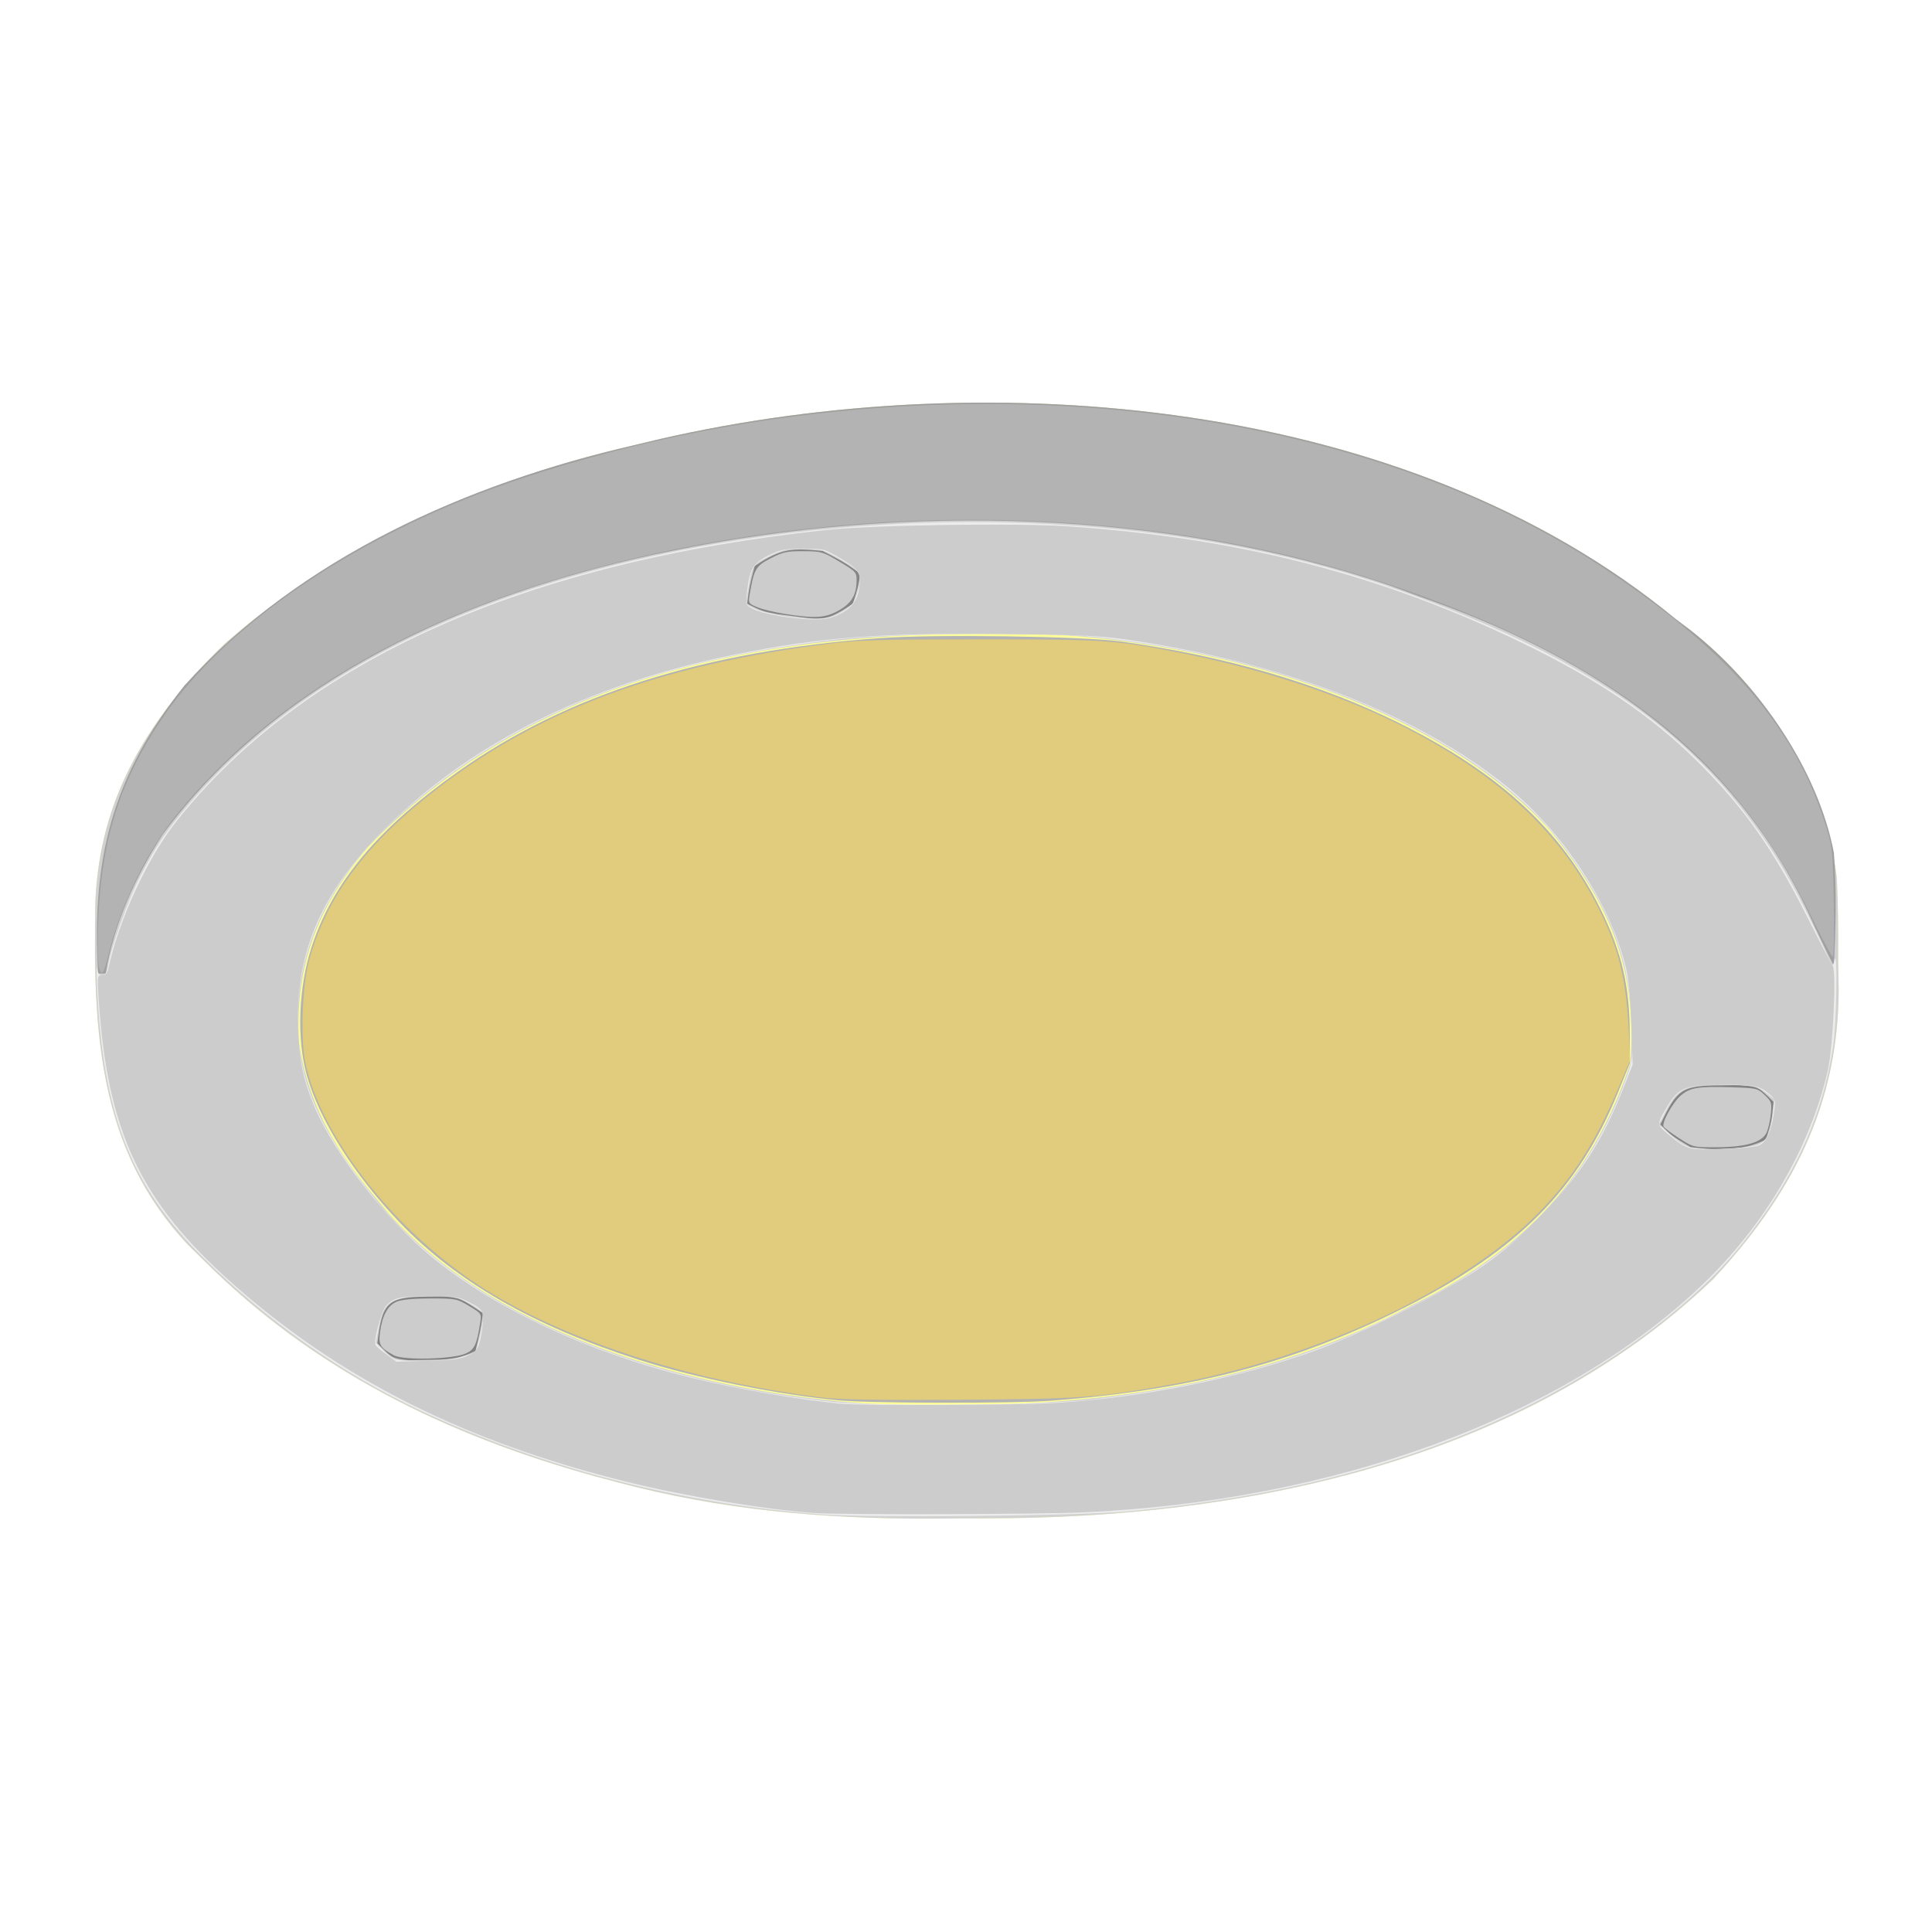
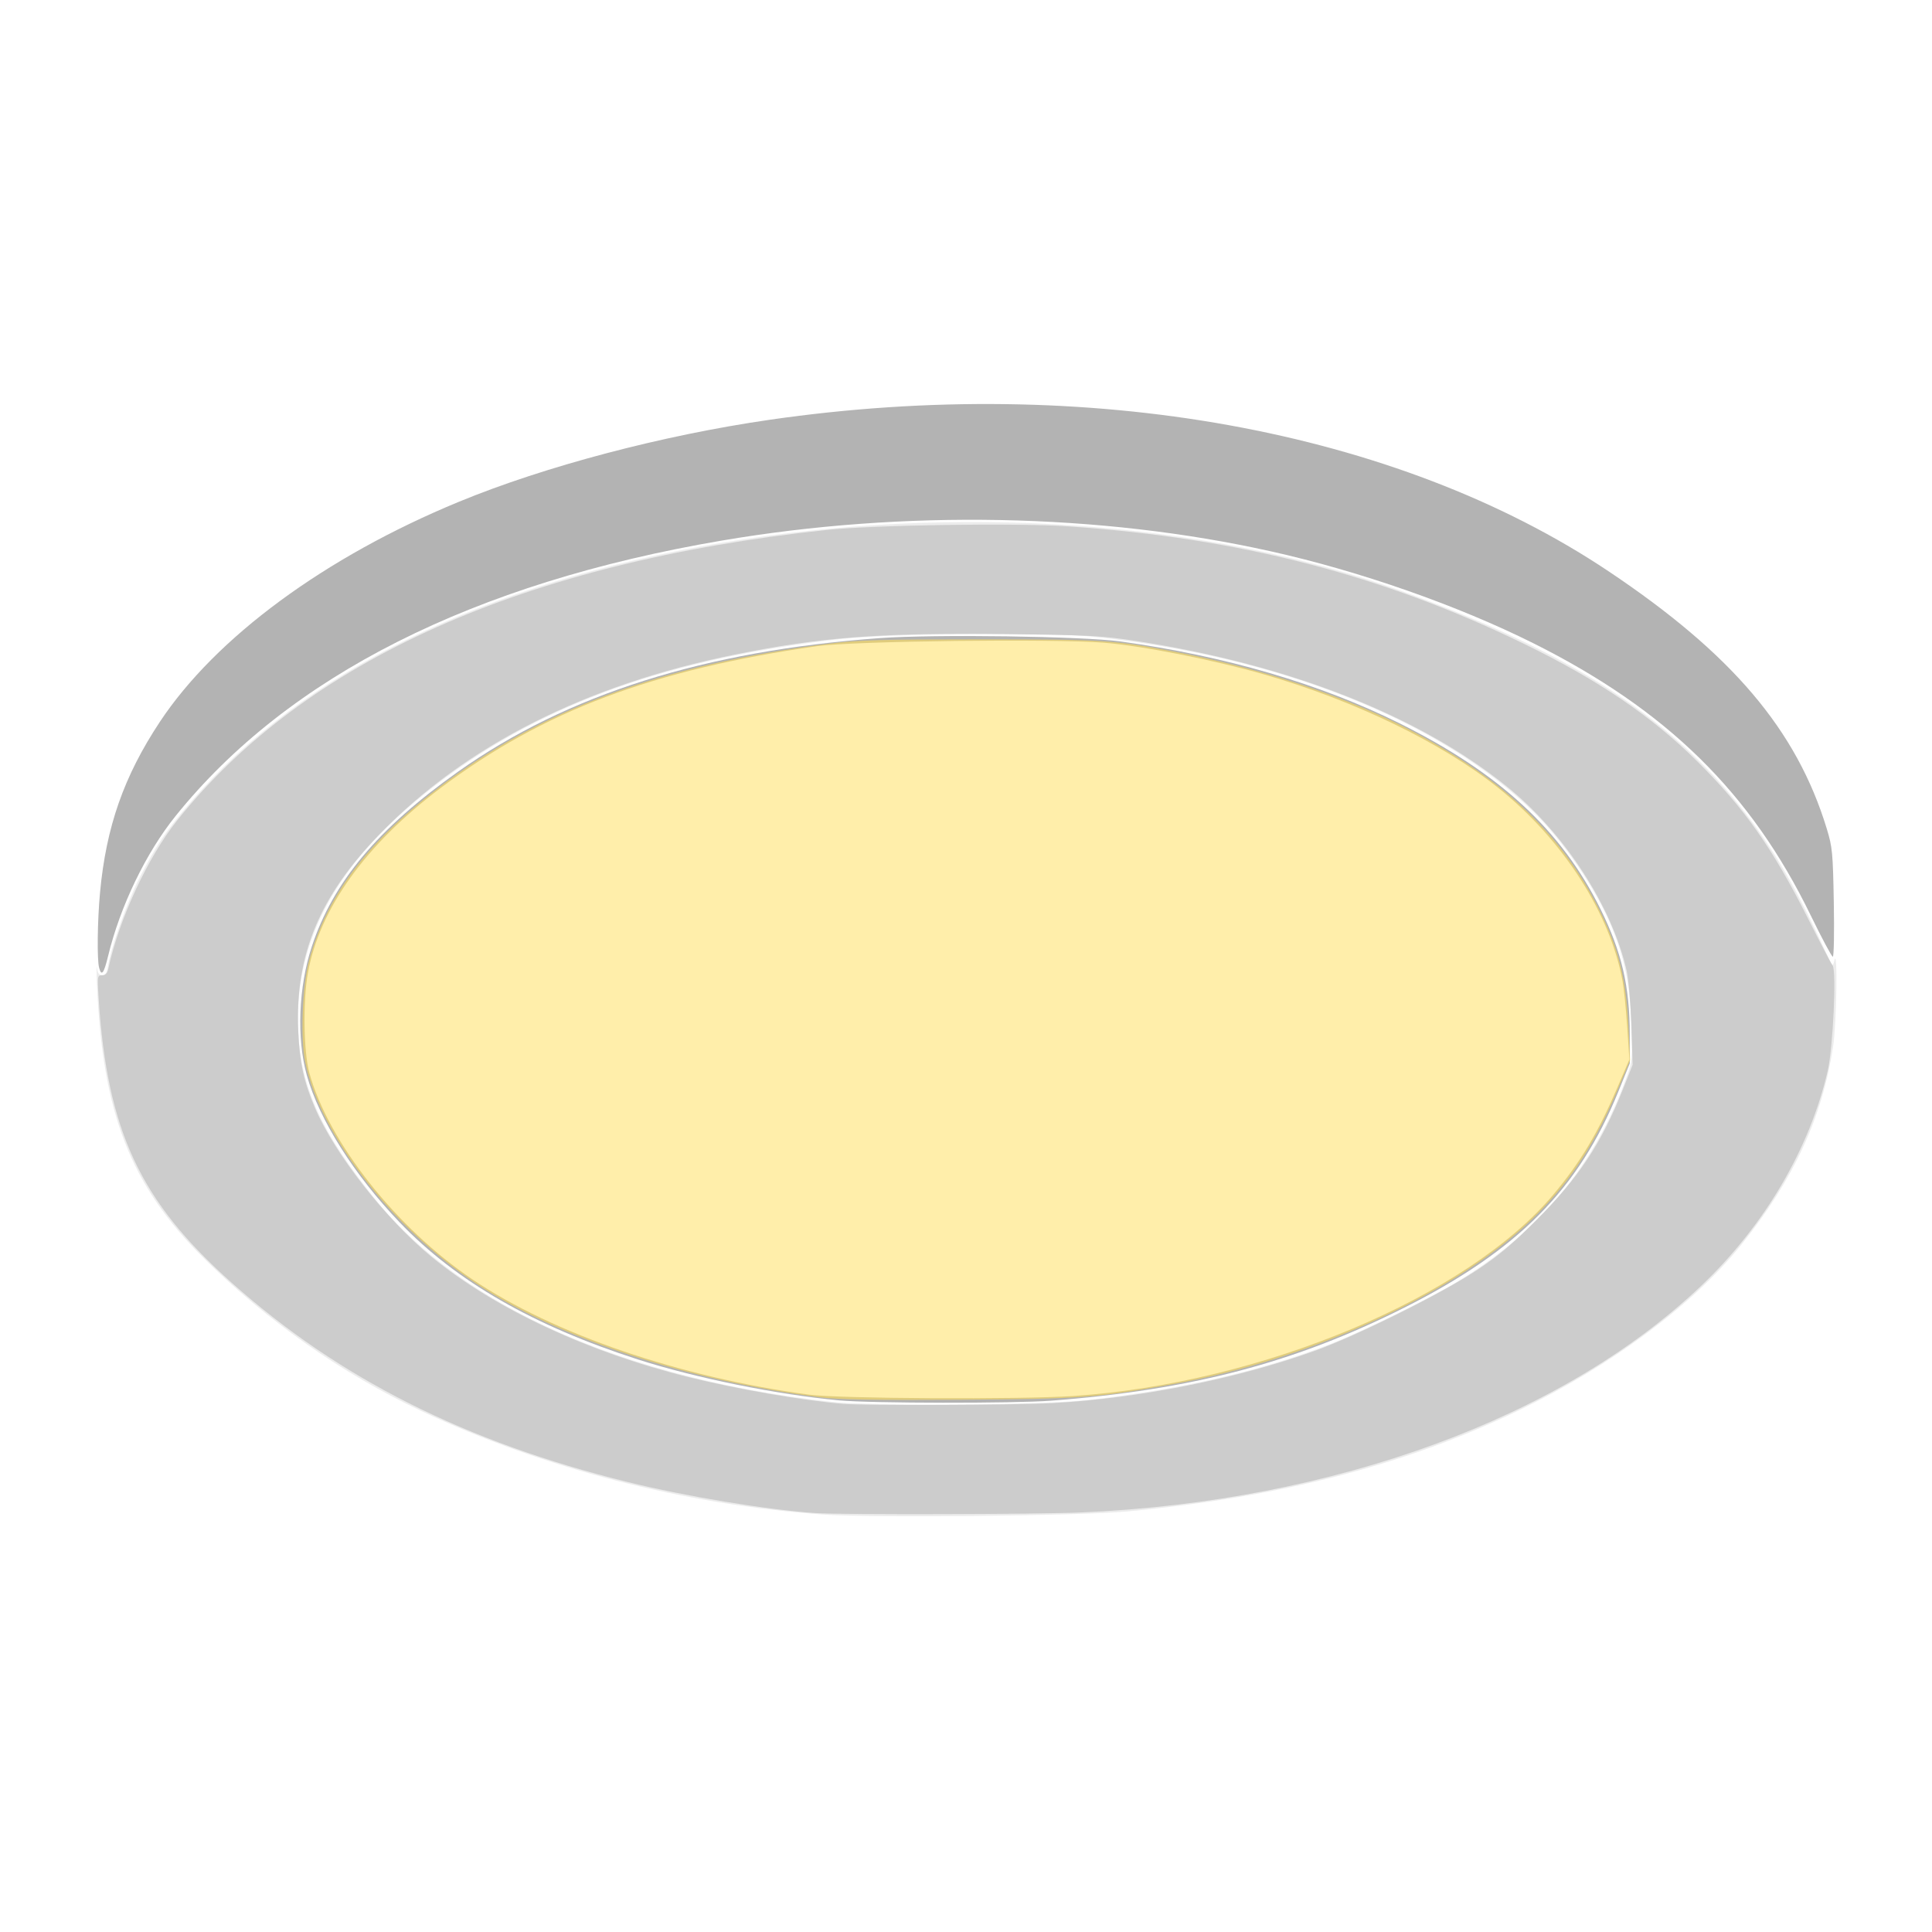
<svg xmlns="http://www.w3.org/2000/svg" version="1.1" width="256" height="256" id="svg7">
  <defs id="defs7" />
-   <path d="M0 0 C84.48 0 168.96 0 256 0 C256 84.48 256 168.96 256 256 C171.52 256 87.04 256 0 256 C0 171.52 0 87.04 0 0 Z " fill="#FDFDFD" transform="translate(0,0)" id="path1" style="fill:#fdfdfd;fill-opacity:0" />
-   <path d="M0 0 C0.7 0.527 1.4 1.054 2.121 1.598 C12.061 9.483 19.917 21.679 21.394 34.391 C21.571 38.061 21.595 41.701 21.562 45.375 C21.586 46.6 21.61 47.824 21.635 49.086 C21.61 64.518 15.34 76.383 5 87.5 C-20.3 111.691 -57.303 119.189 -91.111 119.185 C-93.599 119.187 -96.086 119.206 -98.574 119.225 C-112.807 119.277 -126.506 118.083 -140.312 114.375 C-141.282 114.116 -142.251 113.858 -143.25 113.591 C-162.936 108.121 -180.429 99.545 -195 85 C-195.657 84.354 -196.315 83.708 -196.992 83.043 C-209.157 70.225 -209.655 54.246 -209.367 37.547 C-208.809 23.498 -202.234 13.06 -192.242 3.309 C-176.838 -10.145 -157.781 -18.463 -138 -23 C-136.849 -23.276 -135.698 -23.552 -134.512 -23.836 C-90.958 -33.799 -35.665 -29.425 0 0 Z " fill="#FCFD98" transform="translate(222,82)" id="path2" />
-   <path d="M0 0 C0.7 0.527 1.4 1.054 2.121 1.598 C12.061 9.483 19.917 21.679 21.394 34.391 C21.571 38.061 21.595 41.701 21.562 45.375 C21.586 46.6 21.61 47.824 21.635 49.086 C21.61 64.518 15.34 76.383 5 87.5 C-20.3 111.691 -57.303 119.189 -91.111 119.185 C-93.599 119.187 -96.086 119.206 -98.574 119.225 C-112.807 119.277 -126.506 118.083 -140.312 114.375 C-141.282 114.116 -142.251 113.858 -143.25 113.591 C-162.936 108.121 -180.429 99.545 -195 85 C-195.657 84.354 -196.315 83.708 -196.992 83.043 C-209.157 70.225 -209.655 54.246 -209.367 37.547 C-208.809 23.498 -202.234 13.06 -192.242 3.309 C-176.838 -10.145 -157.781 -18.463 -138 -23 C-136.849 -23.276 -135.698 -23.552 -134.512 -23.836 C-90.958 -33.799 -35.665 -29.425 0 0 Z M-173.312 30.312 C-179.856 38.078 -182.866 45.651 -182.418 55.859 C-181.303 64.238 -177.441 70.683 -172 77 C-171.3 77.859 -171.3 77.859 -170.586 78.734 C-155.67 95.409 -128.383 102.571 -107 104 C-82.31 105.019 -57.166 102.925 -35 91 C-34.02 90.5 -33.041 90 -32.031 89.484 C-19.016 82.451 -10.699 73.096 -6 59 C-4.92 46.332 -8.797 37.635 -16.676 27.938 C-31.872 11.276 -59.771 3.485 -81.504 2.129 C-114.743 0.903 -149.158 5.127 -173.312 30.312 Z " fill="#D1D1D1" transform="translate(222,82)" id="path3" />
-   <path d="M0 0 C0.7 0.527 1.4 1.054 2.121 1.598 C10.964 8.613 18.853 19.828 21 31 C21.387 36.005 21.243 40.989 21 46 C19.804 43.655 18.68 41.295 17.59 38.898 C7.682 17.771 -10.536 5.523 -32.073 -2.305 C-32.709 -2.534 -33.345 -2.764 -34 -3 C-35.798 -3.665 -35.798 -3.665 -37.633 -4.344 C-67.283 -14.495 -102.369 -15.343 -133 -9 C-133.806 -8.834 -134.612 -8.667 -135.442 -8.496 C-160.097 -3.169 -185.048 7.827 -200.465 28.602 C-204.114 34.302 -206.869 40.311 -208 47 C-208.33 47 -208.66 47 -209 47 C-209.869 31.952 -207.234 20.951 -197.57 8.848 C-182.217 -8.163 -159.992 -17.956 -138 -23 C-136.849 -23.276 -135.698 -23.552 -134.512 -23.836 C-90.958 -33.799 -35.665 -29.425 0 0 Z " fill="#A0A0A0" transform="translate(222,82)" id="path4" />
-   <path d="M0 0 C2.875 1.5 2.875 1.5 5 3 C4.688 4.875 4.688 4.875 4 7 C0.687 9.208 0.165 9.197 -3.562 8.688 C-4.348 8.588 -5.133 8.489 -5.941 8.387 C-8 8 -8 8 -10 7 C-9.688 4.625 -9.688 4.625 -9 2 C-5.491 -0.339 -4.129 -0.413 0 0 Z " fill="#858585" transform="translate(109,73)" id="path5" />
-   <path d="M0 0 C0.896 -0.014 1.792 -0.028 2.715 -0.043 C5.062 0.188 5.062 0.188 7.062 2.188 C6.812 4.75 6.812 4.75 6.062 7.188 C2.885 8.776 -0.478 8.598 -3.938 8.188 C-6.438 6.688 -6.438 6.688 -7.938 5.188 C-5.7 0.564 -5.213 0.037 0 0 Z " fill="#838383" transform="translate(227.9375,143.8125)" id="path6" />
-   <path d="M0 0 C0.791 -0.014 1.583 -0.028 2.398 -0.043 C4.625 0.188 4.625 0.188 7.625 2.188 C7.25 4.625 7.25 4.625 6.625 7.188 C4.272 8.364 2.744 8.354 0.125 8.375 C-0.669 8.389 -1.463 8.403 -2.281 8.418 C-4.375 8.188 -4.375 8.188 -6.375 6.188 C-5.736 0.947 -5.193 0.042 0 0 Z " fill="#828282" transform="translate(56.375,171.8125)" id="path7" />
-   <path style="fill:#ececec;stroke-width:0.308" d="M 109.054,200.68 C 90.644,199.363 71.966,194.55 55.819,186.962 45.409,182.071 35.398,175.036 26.987,166.702 17.27,157.073 13.55,147.502 12.844,130.31 c -0.07,-1.694 -0.068,-2.63 0.003,-2.079 0.094,0.722 0.289,1.001 0.699,1.001 0.431,0 0.622,-0.319 0.785,-1.309 0.407,-2.473 2.576,-8.532 4.153,-11.602 2.196,-4.275 3.494,-6.199 6.681,-9.907 15.009,-17.459 38.949,-29.174 70.477,-34.488 31.155,-5.252 64.265,-2.914 89.965,6.353 23.056,8.313 36.699,17.312 46.657,30.776 3.422,4.627 6.169,9.501 9.789,17.373 0.794,1.727 0.795,1.727 1.018,0.803 0.446,-1.841 0.294,8.313 -0.171,11.398 -1.423,9.446 -5.255,17.714 -12.226,26.381 -6.327,7.866 -17.231,15.976 -29.356,21.836 -14.935,7.217 -31.494,11.499 -51.909,13.424 -6.263,0.59 -33.915,0.873 -40.356,0.412 z m 35.395,-15.198 c 12.459,-1.448 22.923,-3.888 32.05,-7.471 4.114,-1.616 12.874,-5.929 16.585,-8.167 10.868,-6.554 18.258,-15.469 22.427,-27.054 0.804,-2.235 0.825,-2.46 0.662,-7.085 -0.186,-5.283 -0.897,-8.75 -2.666,-12.998 -2.068,-4.968 -6.362,-11.266 -10.332,-15.156 -12.287,-12.038 -33.755,-20.59 -58.14,-23.161 -6.216,-0.655 -26.996,-0.47 -33.825,0.301 -24.174,2.731 -41.92,9.53 -56.221,21.541 -11.042,9.274 -16.027,19.106 -15.473,30.515 0.362,7.446 3.142,13.451 10.331,22.317 11.399,14.056 33.093,23.659 60.285,26.683 5.475,0.609 28.321,0.434 34.317,-0.263 z m -83.595,-5.59 c 1.01,-0.263 1.954,-0.596 2.099,-0.741 0.284,-0.284 1.095,-3.777 1.112,-4.795 0.008,-0.445 -0.503,-0.905 -1.8,-1.617 -1.735,-0.954 -1.953,-0.995 -5.247,-0.995 -5.186,0 -6.193,0.628 -6.873,4.282 l -0.351,1.889 1.025,1.058 c 0.564,0.582 1.316,1.115 1.673,1.185 1.692,0.333 6.667,0.175 8.362,-0.267 z m 171.997,-28.174 c 1.234,-0.465 1.817,-1.656 2.09,-4.267 l 0.188,-1.801 -1.169,-0.893 c -1.099,-0.839 -1.373,-0.899 -4.55,-0.998 -5.906,-0.184 -7.055,0.278 -8.719,3.511 l -0.889,1.726 1.301,1.165 c 2.284,2.046 2.855,2.215 7.017,2.072 2.033,-0.07 4.162,-0.302 4.731,-0.516 z M 111.687,81.008 c 1.232,-0.766 1.535,-1.15 1.899,-2.404 0.728,-2.51 0.548,-2.883 -2.146,-4.446 -2.281,-1.324 -2.504,-1.388 -4.935,-1.421 -2.288,-0.031 -2.753,0.067 -4.583,0.968 -2.212,1.089 -2.349,1.327 -2.883,5.023 -0.203,1.405 -0.203,1.405 1.025,1.958 1.609,0.726 5.881,1.401 8.265,1.307 1.479,-0.058 2.214,-0.274 3.359,-0.986 z" id="path8" />
-   <path style="fill:#b3b3b3;stroke-width:0.308" d="m 13.133,128.231 c -0.288,-1.074 -0.227,-6.187 0.119,-9.935 0.803,-8.714 3.159,-15.441 7.927,-22.643 7.411,-11.193 21.885,-21.846 39.617,-29.16 11.401,-4.702 26.962,-8.81 41.173,-10.868 42.086,-6.095 83.095,1.303 111.137,20.049 16.402,10.964 24.958,21.052 28.948,34.128 0.746,2.447 0.815,3.164 0.935,9.802 0.072,3.939 0.012,7.162 -0.133,7.162 -0.145,0 -1.461,-2.461 -2.924,-5.468 C 231.995,104.989 220.862,94.07 203.142,85.216 193.115,80.207 180.164,75.676 168.356,73.046 145.773,68.018 119.792,67.515 95.594,71.637 62.676,77.246 38.193,89.592 23.286,108.1 c -3.95,4.904 -7.365,11.985 -8.965,18.591 -0.562,2.32 -0.872,2.721 -1.188,1.54 z" id="path9" />
-   <path style="fill:#cccccc;stroke-width:0.308" d="m 107.976,200.486 c -6.43,-0.44 -17.085,-2.204 -24.794,-4.105 -21.558,-5.317 -38.248,-13.721 -52.543,-26.46 -12.071,-10.757 -16.43,-20.071 -17.562,-37.531 -0.199,-3.062 -0.185,-3.158 0.439,-3.158 0.452,0 0.698,-0.252 0.827,-0.847 1.432,-6.618 5.246,-14.822 9.17,-19.727 16.938,-21.172 46.021,-34.169 86.003,-38.435 6.226,-0.664 25.117,-0.945 32.038,-0.476 22.636,1.534 41.559,6.41 60.38,15.56 9.813,4.771 16.944,9.607 22.954,15.568 6.233,6.182 9.991,11.512 14.674,20.81 1.621,3.219 3.09,6.028 3.265,6.243 0.54,0.664 0.068,10.877 -0.646,13.963 -2.389,10.332 -8.382,20.518 -16.756,28.481 -18.396,17.492 -48.641,28.565 -82.022,30.029 -5.991,0.263 -31.922,0.326 -35.427,0.086 z m 31.497,-14.569 c 11.479,-0.637 24.405,-3.214 34.738,-6.926 5.579,-2.004 16.831,-7.603 21.448,-10.672 2.942,-1.956 4.762,-3.488 7.981,-6.716 5.568,-5.585 8.569,-10.129 11.407,-17.275 l 1.285,-3.235 -0.17,-5.237 c -0.094,-2.88 -0.375,-6.138 -0.625,-7.239 -1.936,-8.524 -8.263,-18.25 -15.864,-24.39 -11.635,-9.398 -28.821,-16.153 -49.031,-19.274 -4.638,-0.716 -6.158,-0.797 -17.362,-0.925 -16.758,-0.191 -24.472,0.391 -35.932,2.712 -19.725,3.995 -35.612,12.023 -46.997,23.745 -8.017,8.254 -11.256,16.044 -10.836,26.057 0.175,4.18 0.732,6.763 2.201,10.211 2.606,6.118 9.429,14.837 15.501,19.809 8.388,6.869 20.681,12.61 34.123,15.936 6.375,1.577 14.899,3.052 20.332,3.517 2.855,0.244 22.909,0.174 27.8,-0.098 z m -77.4,-6.326 c 1.106,-0.545 1.27,-0.779 1.617,-2.301 0.212,-0.932 0.352,-2.173 0.31,-2.759 -0.068,-0.947 -0.258,-1.159 -1.729,-1.925 -1.537,-0.801 -1.907,-0.861 -5.294,-0.861 -3.904,0 -4.806,0.196 -5.793,1.255 -0.663,0.712 -1.737,4.718 -1.408,5.252 0.106,0.171 0.768,0.731 1.471,1.244 l 1.279,0.932 4.159,-0.115 c 3.355,-0.093 4.397,-0.232 5.389,-0.722 z M 233.138,151.756 c 0.946,-0.506 1.565,-1.849 1.893,-4.107 0.272,-1.873 0.254,-1.958 -0.542,-2.648 -1.318,-1.142 -2.026,-1.29 -6.157,-1.282 -4.927,0.009 -5.925,0.388 -7.358,2.801 -1.487,2.502 -1.488,2.471 0.065,3.769 2.469,2.064 2.622,2.105 7.251,1.96 2.342,-0.073 4.47,-0.289 4.849,-0.492 z M 111.112,81.456 c 1.694,-0.82 2.48,-1.829 2.732,-3.507 0.301,-2.006 -0.003,-2.501 -2.416,-3.935 -2.159,-1.283 -2.267,-1.311 -4.986,-1.311 -2.437,0 -3.001,0.109 -4.582,0.885 -2.063,1.013 -2.555,1.836 -2.864,4.787 -0.188,1.794 -0.178,1.824 0.76,2.309 1.264,0.654 5.242,1.353 7.891,1.387 1.579,0.02 2.483,-0.14 3.465,-0.615 z" id="path10" />
-   <path style="fill:#cccccc;stroke-width:0.308" d="m 103.971,81.341 c -1.355,-0.214 -2.997,-0.614 -3.648,-0.89 -1.17,-0.495 -1.181,-0.516 -0.964,-1.799 0.548,-3.246 0.798,-3.669 2.768,-4.68 1.617,-0.83 2.148,-0.945 4.326,-0.936 2.385,0.01 2.572,0.064 4.775,1.389 2.247,1.351 2.292,1.403 2.271,2.601 -0.034,1.866 -0.723,2.968 -2.446,3.91 -1.748,0.956 -3.1,1.033 -7.082,0.405 z" id="path11" />
-   <path style="fill:#cccccc;stroke-width:0.308" d="m 52.217,179.597 c -1.85,-1.003 -2.082,-1.386 -1.859,-3.071 0.295,-2.225 1.019,-3.551 2.209,-4.049 0.658,-0.275 2.234,-0.424 4.476,-0.424 3.359,0 3.509,0.029 5.118,1.001 1.647,0.995 1.656,1.009 1.466,2.233 -0.454,2.915 -0.767,3.567 -1.957,4.08 -1.713,0.74 -8.222,0.897 -9.454,0.229 z" id="path12" />
-   <path style="fill:#cccccc;stroke-width:0.308" d="m 222.506,150.827 c -1.022,-0.661 -1.95,-1.349 -2.061,-1.529 -0.306,-0.495 1.203,-3.244 2.278,-4.149 1.233,-1.037 2.267,-1.207 6.573,-1.081 3.471,0.102 3.584,0.127 4.534,1.029 0.908,0.861 0.963,1.033 0.813,2.527 -0.088,0.882 -0.345,1.991 -0.57,2.465 -0.609,1.282 -2.76,1.91 -6.599,1.926 -3.101,0.013 -3.115,0.01 -4.969,-1.188 z" id="path13" />
-   <path style="fill:#b3b3b3;stroke-width:0.308" d="m 111.211,185.559 c -8.211,-0.766 -19.027,-2.963 -26.647,-5.412 -13.871,-4.458 -24.099,-10.338 -31.6,-18.166 -6.067,-6.332 -10.655,-13.601 -12.308,-19.502 -1.369,-4.888 -1.103,-11.731 0.664,-17.073 2.827,-8.548 8.755,-15.629 19.395,-23.169 14.436,-10.23 32.684,-16.005 55.888,-17.686 7.208,-0.522 26.88,-0.246 31.884,0.448 13.879,1.924 26.489,5.623 36.952,10.839 13.302,6.631 21.454,14.164 26.633,24.615 2.81,5.671 3.881,10.268 3.881,16.658 v 3.792 l -1.53,3.769 c -5.232,12.888 -13.278,21.006 -28.344,28.598 -14.466,7.29 -28.194,10.905 -46.818,12.33 -4.917,0.376 -23.879,0.349 -28.049,-0.04 z" id="path14" />
-   <path style="fill:#554400;fill-opacity:0;stroke-width:0.308" d="m 108.746,185.161 c -17.801,-2.238 -34.831,-7.866 -45.683,-15.096 -11.201,-7.463 -20.551,-19.556 -22.605,-29.238 -0.669,-3.155 -0.409,-10.267 0.497,-13.571 2.331,-8.5 7.54,-15.481 16.961,-22.732 13.675,-10.524 29.738,-16.463 52.063,-19.249 3.773,-0.471 6.859,-0.557 19.87,-0.557 16.306,0 17.77,0.091 25.569,1.585 12.099,2.318 23.493,6.15 32.193,10.828 11.888,6.392 19.41,13.624 24.259,23.323 2.642,5.285 3.6,9.182 3.936,16.019 l 0.197,4.005 -1.411,3.355 c -3.176,7.552 -6.181,12.266 -10.809,16.952 -10.057,10.185 -29.502,19.251 -48.628,22.673 -9.809,1.755 -12.037,1.915 -28.08,2.016 -11.164,0.07 -15.937,-0.011 -18.33,-0.311 z" id="path15" />
-   <path style="fill:#ffdd55;fill-opacity:0.587;stroke-width:0.308" d="m 108.746,185.161 c -17.801,-2.238 -34.831,-7.866 -45.683,-15.096 -11.201,-7.463 -20.551,-19.556 -22.605,-29.238 -0.669,-3.155 -0.409,-10.267 0.497,-13.571 2.331,-8.5 7.54,-15.481 16.961,-22.732 13.675,-10.524 29.738,-16.463 52.063,-19.249 3.773,-0.471 6.859,-0.557 19.87,-0.557 16.306,0 17.77,0.091 25.569,1.585 12.099,2.318 23.493,6.15 32.193,10.828 11.888,6.392 19.41,13.624 24.259,23.323 2.642,5.285 3.6,9.182 3.936,16.019 l 0.197,4.005 -1.411,3.355 c -3.176,7.552 -6.181,12.266 -10.809,16.952 -10.057,10.185 -29.502,19.251 -48.628,22.673 -9.809,1.755 -12.037,1.915 -28.08,2.016 -11.164,0.07 -15.937,-0.011 -18.33,-0.311 z" id="path16" />
+   <path style="display:inline;fill:#ececec;stroke-width:0.308" d="M 109.054,200.68 C 90.644,199.363 71.966,194.55 55.819,186.962 45.409,182.071 35.398,175.036 26.987,166.702 17.27,157.073 13.55,147.502 12.844,130.31 c -0.07,-1.694 -0.068,-2.63 0.003,-2.079 0.094,0.722 0.289,1.001 0.699,1.001 0.431,0 0.622,-0.319 0.785,-1.309 0.407,-2.473 2.576,-8.532 4.153,-11.602 2.196,-4.275 3.494,-6.199 6.681,-9.907 15.009,-17.459 38.949,-29.174 70.477,-34.488 31.155,-5.252 64.265,-2.914 89.965,6.353 23.056,8.313 36.699,17.312 46.657,30.776 3.422,4.627 6.169,9.501 9.789,17.373 0.794,1.727 0.795,1.727 1.018,0.803 0.446,-1.841 0.294,8.313 -0.171,11.398 -1.423,9.446 -5.255,17.714 -12.226,26.381 -6.327,7.866 -17.231,15.976 -29.356,21.836 -14.935,7.217 -31.494,11.499 -51.909,13.424 -6.263,0.59 -33.915,0.873 -40.356,0.412 z m 35.395,-15.198 c 12.459,-1.448 22.923,-3.888 32.05,-7.471 4.114,-1.616 12.874,-5.929 16.585,-8.167 10.868,-6.554 18.258,-15.469 22.427,-27.054 0.804,-2.235 0.825,-2.46 0.662,-7.085 -0.186,-5.283 -0.897,-8.75 -2.666,-12.998 -2.068,-4.968 -6.362,-11.266 -10.332,-15.156 -12.287,-12.038 -33.755,-20.59 -58.14,-23.161 -6.216,-0.655 -26.996,-0.47 -33.825,0.301 -24.174,2.731 -41.92,9.53 -56.221,21.541 -11.042,9.274 -16.027,19.106 -15.473,30.515 0.362,7.446 3.142,13.451 10.331,22.317 11.399,14.056 33.093,23.659 60.285,26.683 5.475,0.609 28.321,0.434 34.317,-0.263 z m -83.595,-5.59 c 1.01,-0.263 1.954,-0.596 2.099,-0.741 0.284,-0.284 1.095,-3.777 1.112,-4.795 0.008,-0.445 -0.503,-0.905 -1.8,-1.617 -1.735,-0.954 -1.953,-0.995 -5.247,-0.995 -5.186,0 -6.193,0.628 -6.873,4.282 l -0.351,1.889 1.025,1.058 c 0.564,0.582 1.316,1.115 1.673,1.185 1.692,0.333 6.667,0.175 8.362,-0.267 z m 171.997,-28.174 c 1.234,-0.465 1.817,-1.656 2.09,-4.267 l 0.188,-1.801 -1.169,-0.893 c -1.099,-0.839 -1.373,-0.899 -4.55,-0.998 -5.906,-0.184 -7.055,0.278 -8.719,3.511 l -0.889,1.726 1.301,1.165 c 2.284,2.046 2.855,2.215 7.017,2.072 2.033,-0.07 4.162,-0.302 4.731,-0.516 z M 111.687,81.008 c 1.232,-0.766 1.535,-1.15 1.899,-2.404 0.728,-2.51 0.548,-2.883 -2.146,-4.446 -2.281,-1.324 -2.504,-1.388 -4.935,-1.421 -2.288,-0.031 -2.753,0.067 -4.583,0.968 -2.212,1.089 -2.349,1.327 -2.883,5.023 -0.203,1.405 -0.203,1.405 1.025,1.958 1.609,0.726 5.881,1.401 8.265,1.307 1.479,-0.058 2.214,-0.274 3.359,-0.986 z" id="path8" />
+   <path style="display:inline;fill:#b3b3b3;stroke-width:0.308" d="m 13.133,128.231 c -0.288,-1.074 -0.227,-6.187 0.119,-9.935 0.803,-8.714 3.159,-15.441 7.927,-22.643 7.411,-11.193 21.885,-21.846 39.617,-29.16 11.401,-4.702 26.962,-8.81 41.173,-10.868 42.086,-6.095 83.095,1.303 111.137,20.049 16.402,10.964 24.958,21.052 28.948,34.128 0.746,2.447 0.815,3.164 0.935,9.802 0.072,3.939 0.012,7.162 -0.133,7.162 -0.145,0 -1.461,-2.461 -2.924,-5.468 C 231.995,104.989 220.862,94.07 203.142,85.216 193.115,80.207 180.164,75.676 168.356,73.046 145.773,68.018 119.792,67.515 95.594,71.637 62.676,77.246 38.193,89.592 23.286,108.1 c -3.95,4.904 -7.365,11.985 -8.965,18.591 -0.562,2.32 -0.872,2.721 -1.188,1.54 z" id="path9" />
+   <path style="display:inline;fill:#cccccc;stroke-width:0.308" d="m 107.976,200.486 c -6.43,-0.44 -17.085,-2.204 -24.794,-4.105 -21.558,-5.317 -38.248,-13.721 -52.543,-26.46 -12.071,-10.757 -16.43,-20.071 -17.562,-37.531 -0.199,-3.062 -0.185,-3.158 0.439,-3.158 0.452,0 0.698,-0.252 0.827,-0.847 1.432,-6.618 5.246,-14.822 9.17,-19.727 16.938,-21.172 46.021,-34.169 86.003,-38.435 6.226,-0.664 25.117,-0.945 32.038,-0.476 22.636,1.534 41.559,6.41 60.38,15.56 9.813,4.771 16.944,9.607 22.954,15.568 6.233,6.182 9.991,11.512 14.674,20.81 1.621,3.219 3.09,6.028 3.265,6.243 0.54,0.664 0.068,10.877 -0.646,13.963 -2.389,10.332 -8.382,20.518 -16.756,28.481 -18.396,17.492 -48.641,28.565 -82.022,30.029 -5.991,0.263 -31.922,0.326 -35.427,0.086 z m 31.497,-14.569 c 11.479,-0.637 24.405,-3.214 34.738,-6.926 5.579,-2.004 16.831,-7.603 21.448,-10.672 2.942,-1.956 4.762,-3.488 7.981,-6.716 5.568,-5.585 8.569,-10.129 11.407,-17.275 l 1.285,-3.235 -0.17,-5.237 c -0.094,-2.88 -0.375,-6.138 -0.625,-7.239 -1.936,-8.524 -8.263,-18.25 -15.864,-24.39 -11.635,-9.398 -28.821,-16.153 -49.031,-19.274 -4.638,-0.716 -6.158,-0.797 -17.362,-0.925 -16.758,-0.191 -24.472,0.391 -35.932,2.712 -19.725,3.995 -35.612,12.023 -46.997,23.745 -8.017,8.254 -11.256,16.044 -10.836,26.057 0.175,4.18 0.732,6.763 2.201,10.211 2.606,6.118 9.429,14.837 15.501,19.809 8.388,6.869 20.681,12.61 34.123,15.936 6.375,1.577 14.899,3.052 20.332,3.517 2.855,0.244 22.909,0.174 27.8,-0.098 z m -77.4,-6.326 c 1.106,-0.545 1.27,-0.779 1.617,-2.301 0.212,-0.932 0.352,-2.173 0.31,-2.759 -0.068,-0.947 -0.258,-1.159 -1.729,-1.925 -1.537,-0.801 -1.907,-0.861 -5.294,-0.861 -3.904,0 -4.806,0.196 -5.793,1.255 -0.663,0.712 -1.737,4.718 -1.408,5.252 0.106,0.171 0.768,0.731 1.471,1.244 l 1.279,0.932 4.159,-0.115 c 3.355,-0.093 4.397,-0.232 5.389,-0.722 z M 233.138,151.756 c 0.946,-0.506 1.565,-1.849 1.893,-4.107 0.272,-1.873 0.254,-1.958 -0.542,-2.648 -1.318,-1.142 -2.026,-1.29 -6.157,-1.282 -4.927,0.009 -5.925,0.388 -7.358,2.801 -1.487,2.502 -1.488,2.471 0.065,3.769 2.469,2.064 2.622,2.105 7.251,1.96 2.342,-0.073 4.47,-0.289 4.849,-0.492 z M 111.112,81.456 c 1.694,-0.82 2.48,-1.829 2.732,-3.507 0.301,-2.006 -0.003,-2.501 -2.416,-3.935 -2.159,-1.283 -2.267,-1.311 -4.986,-1.311 -2.437,0 -3.001,0.109 -4.582,0.885 -2.063,1.013 -2.555,1.836 -2.864,4.787 -0.188,1.794 -0.178,1.824 0.76,2.309 1.264,0.654 5.242,1.353 7.891,1.387 1.579,0.02 2.483,-0.14 3.465,-0.615 z" id="path10" />
+   <path style="display:inline;fill:#b3b3b3;stroke-width:0.308" d="m 111.211,185.559 c -8.211,-0.766 -19.027,-2.963 -26.647,-5.412 -13.871,-4.458 -24.099,-10.338 -31.6,-18.166 -6.067,-6.332 -10.655,-13.601 -12.308,-19.502 -1.369,-4.888 -1.103,-11.731 0.664,-17.073 2.827,-8.548 8.755,-15.629 19.395,-23.169 14.436,-10.23 32.684,-16.005 55.888,-17.686 7.208,-0.522 26.88,-0.246 31.884,0.448 13.879,1.924 26.489,5.623 36.952,10.839 13.302,6.631 21.454,14.164 26.633,24.615 2.81,5.671 3.881,10.268 3.881,16.658 v 3.792 l -1.53,3.769 c -5.232,12.888 -13.278,21.006 -28.344,28.598 -14.466,7.29 -28.194,10.905 -46.818,12.33 -4.917,0.376 -23.879,0.349 -28.049,-0.04 z" id="path14" />
+   <path style="display:inline;fill:#554400;fill-opacity:0;stroke-width:0.308" d="m 108.746,185.161 c -17.801,-2.238 -34.831,-7.866 -45.683,-15.096 -11.201,-7.463 -20.551,-19.556 -22.605,-29.238 -0.669,-3.155 -0.409,-10.267 0.497,-13.571 2.331,-8.5 7.54,-15.481 16.961,-22.732 13.675,-10.524 29.738,-16.463 52.063,-19.249 3.773,-0.471 6.859,-0.557 19.87,-0.557 16.306,0 17.77,0.091 25.569,1.585 12.099,2.318 23.493,6.15 32.193,10.828 11.888,6.392 19.41,13.624 24.259,23.323 2.642,5.285 3.6,9.182 3.936,16.019 l 0.197,4.005 -1.411,3.355 c -3.176,7.552 -6.181,12.266 -10.809,16.952 -10.057,10.185 -29.502,19.251 -48.628,22.673 -9.809,1.755 -12.037,1.915 -28.08,2.016 -11.164,0.07 -15.937,-0.011 -18.33,-0.311 z" id="path15" />
+   <path style="display:inline;fill:#ffdd55;fill-opacity:0.587;stroke-width:0.308" d="m 108.746,185.161 c -17.801,-2.238 -34.831,-7.866 -45.683,-15.096 -11.201,-7.463 -20.551,-19.556 -22.605,-29.238 -0.669,-3.155 -0.409,-10.267 0.497,-13.571 2.331,-8.5 7.54,-15.481 16.961,-22.732 13.675,-10.524 29.738,-16.463 52.063,-19.249 3.773,-0.471 6.859,-0.557 19.87,-0.557 16.306,0 17.77,0.091 25.569,1.585 12.099,2.318 23.493,6.15 32.193,10.828 11.888,6.392 19.41,13.624 24.259,23.323 2.642,5.285 3.6,9.182 3.936,16.019 l 0.197,4.005 -1.411,3.355 c -3.176,7.552 -6.181,12.266 -10.809,16.952 -10.057,10.185 -29.502,19.251 -48.628,22.673 -9.809,1.755 -12.037,1.915 -28.08,2.016 -11.164,0.07 -15.937,-0.011 -18.33,-0.311 z" id="path16" />
+   <path style="fill:#cccccc;fill-opacity:1;stroke-width:0.308" d="m 51.129,178.907 -1.218,-1.155 0.476,-2.041 c 0.658,-2.823 1.294,-3.358 4.353,-3.665 3.515,-0.352 6.22,0.005 7.76,1.025 1.434,0.949 1.567,1.622 0.862,4.373 -0.375,1.465 -0.469,1.566 -1.919,2.066 -1.103,0.38 -2.572,0.529 -5.31,0.539 l -3.786,0.013 z" id="path17" />
+   <path style="fill:#cccccc;fill-opacity:1;stroke-width:0.308" d="m 67.256,85.798 -1.218,-1.155 0.476,-2.041 c 0.658,-2.823 1.294,-3.358 4.353,-3.665 3.515,-0.352 6.22,0.005 7.76,1.025 1.434,0.949 1.567,1.622 0.862,4.373 -0.375,1.465 -0.469,1.566 -1.919,2.066 -1.103,0.38 -2.572,0.529 -5.31,0.539 l -3.786,0.013 z" id="path21" />
+   <path style="fill:#cccccc;fill-opacity:1;stroke-width:0.308" d="m 67.471,85.539 -1.218,-1.155 0.476,-2.041 c 0.658,-2.823 1.294,-3.358 4.353,-3.665 3.515,-0.352 6.22,0.005 7.76,1.025 1.434,0.949 1.567,1.622 0.862,4.373 -0.375,1.465 -0.469,1.566 -1.919,2.066 -1.103,0.38 -2.572,0.529 -5.31,0.539 l -3.786,0.013 z" id="path22" />
+   <path style="fill:#cccccc;fill-opacity:1;stroke-width:0.308" d="m 73.356,86.718 -1.218,-1.155 0.476,-2.041 c 0.658,-2.823 1.294,-3.358 4.353,-3.665 3.515,-0.352 6.22,0.005 7.76,1.025 1.434,0.949 1.567,1.622 0.862,4.373 -0.375,1.465 -0.469,1.566 -1.919,2.066 -1.103,0.38 -2.572,0.529 -5.31,0.539 l -3.786,0.013 z" id="path23" />
+   <path style="fill:#cccccc;fill-opacity:1;stroke-width:0.308" d="m 72.392,89.807 -1.218,-1.155 0.476,-2.041 c 0.658,-2.823 1.294,-3.358 4.353,-3.665 3.515,-0.352 6.22,0.005 7.76,1.025 1.434,0.949 1.567,1.622 0.862,4.373 -0.375,1.465 -0.469,1.566 -1.919,2.066 -1.103,0.38 -2.572,0.529 -5.31,0.539 l -3.786,0.013 z" id="path24" />
+   <path style="fill:#cccccc;fill-opacity:1;stroke-width:0.308" d="m 100.511,79.502 -1.218,-1.155 0.476,-2.041 c 0.658,-2.823 1.294,-3.358 4.353,-3.665 3.515,-0.352 6.22,0.005 7.76,1.025 1.434,0.949 1.567,1.622 0.862,4.373 -0.375,1.465 -0.469,1.566 -1.919,2.066 -1.103,0.38 -2.572,0.529 -5.311,0.539 l -3.786,0.013 z" id="path25" />
+   <path style="fill:#cccccc;fill-opacity:1;stroke-width:0.308" d="m 104.461,80.985 -1.218,-1.155 0.476,-2.041 c 0.658,-2.823 1.294,-3.358 4.353,-3.665 3.515,-0.352 6.22,0.005 7.76,1.025 1.434,0.949 1.567,1.622 0.862,4.373 -0.375,1.465 -0.469,1.566 -1.919,2.066 -1.103,0.38 -2.572,0.529 -5.311,0.539 l -3.786,0.013 z" id="path26" />
+   <path style="fill:#cccccc;fill-opacity:1;stroke-width:0.308" d="m 105.37,82.291 -1.218,-1.155 0.476,-2.041 c 0.658,-2.823 1.294,-3.358 4.353,-3.665 3.515,-0.352 6.22,0.005 7.76,1.025 1.434,0.949 1.567,1.622 0.862,4.373 -0.375,1.465 -0.469,1.566 -1.919,2.066 -1.103,0.38 -2.572,0.529 -5.311,0.539 l -3.786,0.013 z" id="path27" />
+   <path style="fill:#cccccc;fill-opacity:1;stroke-width:0.308" d="m 96.531,79.722 -1.218,-1.155 0.476,-2.041 c 0.658,-2.823 1.294,-3.358 4.353,-3.665 3.515,-0.352 6.22,0.005 7.76,1.025 1.434,0.949 1.567,1.622 0.862,4.373 -0.375,1.465 -0.469,1.566 -1.919,2.066 -1.103,0.38 -2.572,0.529 -5.31,0.539 l -3.786,0.013 z" id="path28" />
+   <path style="fill:#cccccc;fill-opacity:1;stroke-width:0.308" d="m 102.981,81.088 -1.218,-1.155 0.476,-2.041 c 0.658,-2.823 1.294,-3.358 4.353,-3.665 3.515,-0.352 6.22,0.005 7.76,1.025 1.434,0.949 1.567,1.622 0.862,4.373 -0.375,1.465 -0.469,1.566 -1.919,2.066 -1.103,0.38 -2.572,0.529 -5.311,0.539 l -3.786,0.013 z" id="path29" />
+   <path style="fill:#cccccc;fill-opacity:1;stroke-width:0.308" d="m 96.926,80.355 -1.218,-1.155 0.476,-2.041 c 0.658,-2.823 1.294,-3.358 4.353,-3.665 3.515,-0.352 6.22,0.005 7.76,1.025 1.434,0.949 1.567,1.622 0.862,4.373 -0.375,1.465 -0.469,1.566 -1.919,2.066 -1.103,0.38 -2.572,0.529 -5.311,0.539 l -3.786,0.013 z" id="path30" />
+   <path style="fill:#cccccc;fill-opacity:1;stroke-width:0.308" d="m 98.079,81.654 -1.218,-1.155 0.476,-2.041 c 0.658,-2.823 1.294,-3.358 4.353,-3.665 3.515,-0.352 6.22,0.005 7.76,1.025 1.434,0.949 1.567,1.622 0.862,4.373 -0.375,1.465 -0.469,1.566 -1.919,2.066 -1.103,0.38 -2.572,0.529 -5.311,0.539 l -3.786,0.013 z" id="path31" />
+   <path style="fill:#cccccc;fill-opacity:1;stroke-width:0.308" d="m 98.168,80.335 -1.218,-1.155 0.476,-2.041 c 0.658,-2.823 1.294,-3.358 4.353,-3.665 3.515,-0.352 6.22,0.005 7.76,1.025 1.434,0.949 1.567,1.622 0.862,4.373 -0.375,1.465 -0.469,1.566 -1.919,2.066 -1.103,0.38 -2.572,0.529 -5.311,0.539 l -3.786,0.013 z" id="path32" />
+   <path style="fill:#cccccc;fill-opacity:1;stroke-width:0.308" d="m 220.908,148.848 -1.218,-1.155 0.476,-2.041 c 0.658,-2.823 1.294,-3.358 4.353,-3.665 3.515,-0.352 6.22,0.005 7.76,1.025 1.434,0.949 1.567,1.622 0.862,4.373 -0.375,1.465 -0.469,1.566 -1.919,2.066 -1.103,0.38 -2.572,0.529 -5.311,0.539 l -3.786,0.013 z" id="path42" />
+   <path style="fill:#cccccc;fill-opacity:1;stroke-width:0.308" d="m 221.871,149.781 -1.218,-1.155 0.476,-2.041 c 0.658,-2.823 1.294,-3.358 4.353,-3.665 3.515,-0.352 6.22,0.005 7.76,1.025 1.434,0.949 1.567,1.622 0.862,4.373 -0.375,1.465 -0.469,1.566 -1.919,2.066 -1.103,0.38 -2.572,0.529 -5.311,0.539 l -3.786,0.013 z" id="path43" />
+   <path style="fill:#cccccc;fill-opacity:1;stroke-width:0.308" d="m 223.342,149.23 -1.218,-1.155 0.476,-2.041 c 0.658,-2.823 1.294,-3.358 4.353,-3.665 3.515,-0.352 6.22,0.005 7.76,1.025 1.434,0.949 1.567,1.622 0.862,4.373 -0.375,1.465 -0.469,1.566 -1.919,2.066 -1.103,0.38 -2.572,0.529 -5.311,0.539 l -3.786,0.013 z" id="path44" />
+   <path style="fill:#cccccc;fill-opacity:1;stroke-width:0.308" d="m 222.69,151.255 -1.218,-1.155 0.476,-2.041 c 0.658,-2.823 1.294,-3.358 4.353,-3.665 3.515,-0.352 6.22,0.005 7.76,1.025 1.434,0.949 1.567,1.622 0.862,4.373 -0.375,1.465 -0.469,1.566 -1.919,2.066 -1.103,0.38 -2.572,0.529 -5.31,0.539 l -3.786,0.013 z" id="path45" />
+   <path style="fill:#cccccc;fill-opacity:1;stroke-width:0.308" d="m 221.03,153.34 -1.218,-1.155 0.476,-2.041 c 0.658,-2.823 1.294,-3.358 4.353,-3.665 3.515,-0.352 6.22,0.005 7.76,1.025 1.434,0.949 1.567,1.622 0.862,4.373 -0.375,1.465 -0.469,1.566 -1.919,2.066 -1.103,0.38 -2.572,0.529 -5.311,0.539 l -3.786,0.013 z" id="path46" />
+   <path style="fill:#cccccc;fill-opacity:1;stroke-width:0.308" d="m 220.055,153.163 -1.218,-1.155 0.476,-2.041 c 0.658,-2.823 1.294,-3.358 4.353,-3.665 3.515,-0.352 6.22,0.005 7.76,1.025 1.434,0.949 1.567,1.622 0.862,4.373 -0.375,1.465 -0.469,1.566 -1.919,2.066 -1.103,0.38 -2.572,0.529 -5.311,0.539 l -3.786,0.013 z" id="path47" />
+   <path style="fill:#cccccc;fill-opacity:1;stroke-width:0.308" d="m 218.233,154.049 -1.218,-1.155 0.476,-2.041 c 0.658,-2.823 1.294,-3.358 4.353,-3.665 3.515,-0.352 6.22,0.005 7.76,1.025 1.434,0.949 1.567,1.622 0.862,4.373 -0.375,1.465 -0.469,1.566 -1.919,2.066 -1.103,0.38 -2.572,0.529 -5.311,0.539 l -3.786,0.013 z" id="path48" />
+   <path style="fill:#cccccc;fill-opacity:1;stroke-width:0.308" d="m 219.094,156.314 -1.218,-1.155 0.476,-2.041 c 0.658,-2.823 1.294,-3.358 4.353,-3.665 3.515,-0.352 6.22,0.005 7.76,1.025 1.434,0.949 1.567,1.622 0.862,4.373 -0.375,1.465 -0.469,1.566 -1.919,2.066 -1.103,0.38 -2.572,0.529 -5.311,0.539 l -3.786,0.013 z" id="path49" />
+   <path style="fill:#cccccc;fill-opacity:1;stroke-width:0.308" d="m 44.023,176.907 -1.218,-1.155 0.476,-2.041 c 0.658,-2.823 1.294,-3.358 4.353,-3.665 3.515,-0.352 6.22,0.005 7.76,1.025 1.434,0.949 1.567,1.622 0.862,4.373 -0.375,1.465 -0.469,1.566 -1.919,2.066 -1.103,0.38 -2.572,0.529 -5.31,0.539 l -3.786,0.013 z" id="path50" />
+   <path style="fill:#cccccc;fill-opacity:1;stroke-width:0.308" d="m 48.325,178.847 -1.218,-1.155 0.476,-2.041 c 0.658,-2.823 1.294,-3.358 4.353,-3.665 3.515,-0.352 6.22,0.005 7.76,1.025 1.434,0.949 1.567,1.622 0.862,4.373 -0.375,1.465 -0.469,1.566 -1.919,2.066 -1.103,0.38 -2.572,0.529 -5.31,0.539 l -3.786,0.013 z" id="path51" />
+   <path style="fill:#cccccc;fill-opacity:1;stroke-width:0.308" d="m 47.729,179.074 -1.218,-1.155 0.476,-2.041 c 0.658,-2.823 1.294,-3.358 4.353,-3.665 3.515,-0.352 6.22,0.005 7.76,1.025 1.434,0.949 1.567,1.622 0.862,4.373 -0.375,1.465 -0.469,1.566 -1.919,2.066 -1.103,0.38 -2.572,0.529 -5.31,0.539 l -3.786,0.013 z" id="path52" />
+   <path style="fill:#cccccc;fill-opacity:1;stroke-width:0.308" d="m 47.49,177.185 -1.218,-1.155 0.476,-2.041 c 0.658,-2.823 1.294,-3.358 4.353,-3.665 3.515,-0.352 6.22,0.005 7.76,1.025 1.434,0.949 1.567,1.622 0.862,4.373 -0.375,1.465 -0.469,1.566 -1.919,2.066 -1.103,0.38 -2.572,0.529 -5.31,0.539 l -3.786,0.013 z" id="path53" />
+   <path style="fill:#cccccc;fill-opacity:1;stroke-width:0.308" d="m 47.127,179.691 -1.218,-1.155 0.476,-2.041 c 0.658,-2.823 1.294,-3.358 4.353,-3.665 3.515,-0.352 6.22,0.005 7.76,1.025 1.434,0.949 1.567,1.622 0.862,4.373 -0.375,1.465 -0.469,1.566 -1.919,2.066 -1.103,0.38 -2.572,0.529 -5.31,0.539 l -3.786,0.013 z" id="path54" />
+   <path style="fill:#cccccc;fill-opacity:1;stroke-width:0.308" d="m 54.535,183.487 -1.218,-1.155 0.476,-2.041 c 0.658,-2.823 1.294,-3.358 4.353,-3.665 3.515,-0.352 6.22,0.005 7.76,1.025 1.434,0.949 1.567,1.622 0.862,4.373 -0.375,1.465 -0.469,1.566 -1.919,2.066 -1.103,0.38 -2.572,0.529 -5.31,0.539 l -3.786,0.013 z" id="path55" />
+   <path style="fill:#cccccc;fill-opacity:1;stroke-width:0.308" d="m 56.925,181.074 -1.218,-1.155 0.476,-2.041 c 0.658,-2.823 1.294,-3.358 4.353,-3.665 3.515,-0.352 6.22,0.005 7.76,1.025 1.434,0.949 1.567,1.622 0.862,4.373 -0.375,1.465 -0.469,1.566 -1.919,2.066 -1.103,0.38 -2.572,0.529 -5.31,0.539 l -3.786,0.013 z" id="path56" />
+   <path style="fill:#cccccc;fill-opacity:1;stroke-width:0.308" d="m 56.113,179.633 -1.218,-1.155 0.476,-2.041 c 0.658,-2.823 1.294,-3.358 4.353,-3.665 3.515,-0.352 6.22,0.005 7.76,1.025 1.434,0.949 1.567,1.622 0.862,4.373 -0.375,1.465 -0.469,1.566 -1.919,2.066 -1.103,0.38 -2.572,0.529 -5.31,0.539 l -3.786,0.013 z" id="path57" />
+   <path style="fill:#cccccc;fill-opacity:1;stroke-width:0.308" d="m 52.676,179.801 -1.218,-1.155 0.476,-2.041 c 0.658,-2.823 1.294,-3.358 4.353,-3.665 3.515,-0.352 6.22,0.005 7.76,1.025 1.434,0.949 1.567,1.622 0.862,4.373 -0.375,1.465 -0.469,1.566 -1.919,2.066 -1.103,0.38 -2.572,0.529 -5.31,0.539 l -3.786,0.013 z" id="path60" />
+   <path style="fill:#cccccc;fill-opacity:1;stroke-width:0.308" d="m 50.902,177.533 -1.218,-1.155 0.476,-2.041 c 0.658,-2.823 1.294,-3.358 4.353,-3.665 3.515,-0.352 6.22,0.005 7.76,1.025 1.434,0.949 1.567,1.622 0.862,4.373 -0.375,1.465 -0.469,1.566 -1.919,2.066 -1.103,0.38 -2.572,0.529 -5.31,0.539 l -3.786,0.013 z" id="path61" />
+   <path style="fill:#ffeeaa;fill-opacity:1;stroke-width:0.308" d="M 107.206,184.8 C 90.06,182.489 73.345,176.766 62.61,169.532 52.513,162.728 43.525,151.355 40.992,142.177 c -0.766,-2.776 -0.866,-9.551 -0.196,-13.253 1.543,-8.521 7.644,-17.024 17.582,-24.503 C 71.943,94.211 86.514,88.721 108.284,85.615 c 4.749,-0.677 31.391,-0.997 37.979,-0.456 5.174,0.425 14.56,2.281 21.169,4.186 12.099,3.487 23.611,9.064 31.114,15.073 8.552,6.849 14.829,16.623 16.462,25.634 0.179,0.989 0.454,3.719 0.61,6.065 l 0.284,4.266 -1.534,3.59 c -2.615,6.12 -4.924,9.991 -8.518,14.283 -11.396,13.607 -38.675,25.056 -63.68,26.726 -7.098,0.474 -31.023,0.35 -34.965,-0.181 z" id="path62" />
</svg>
